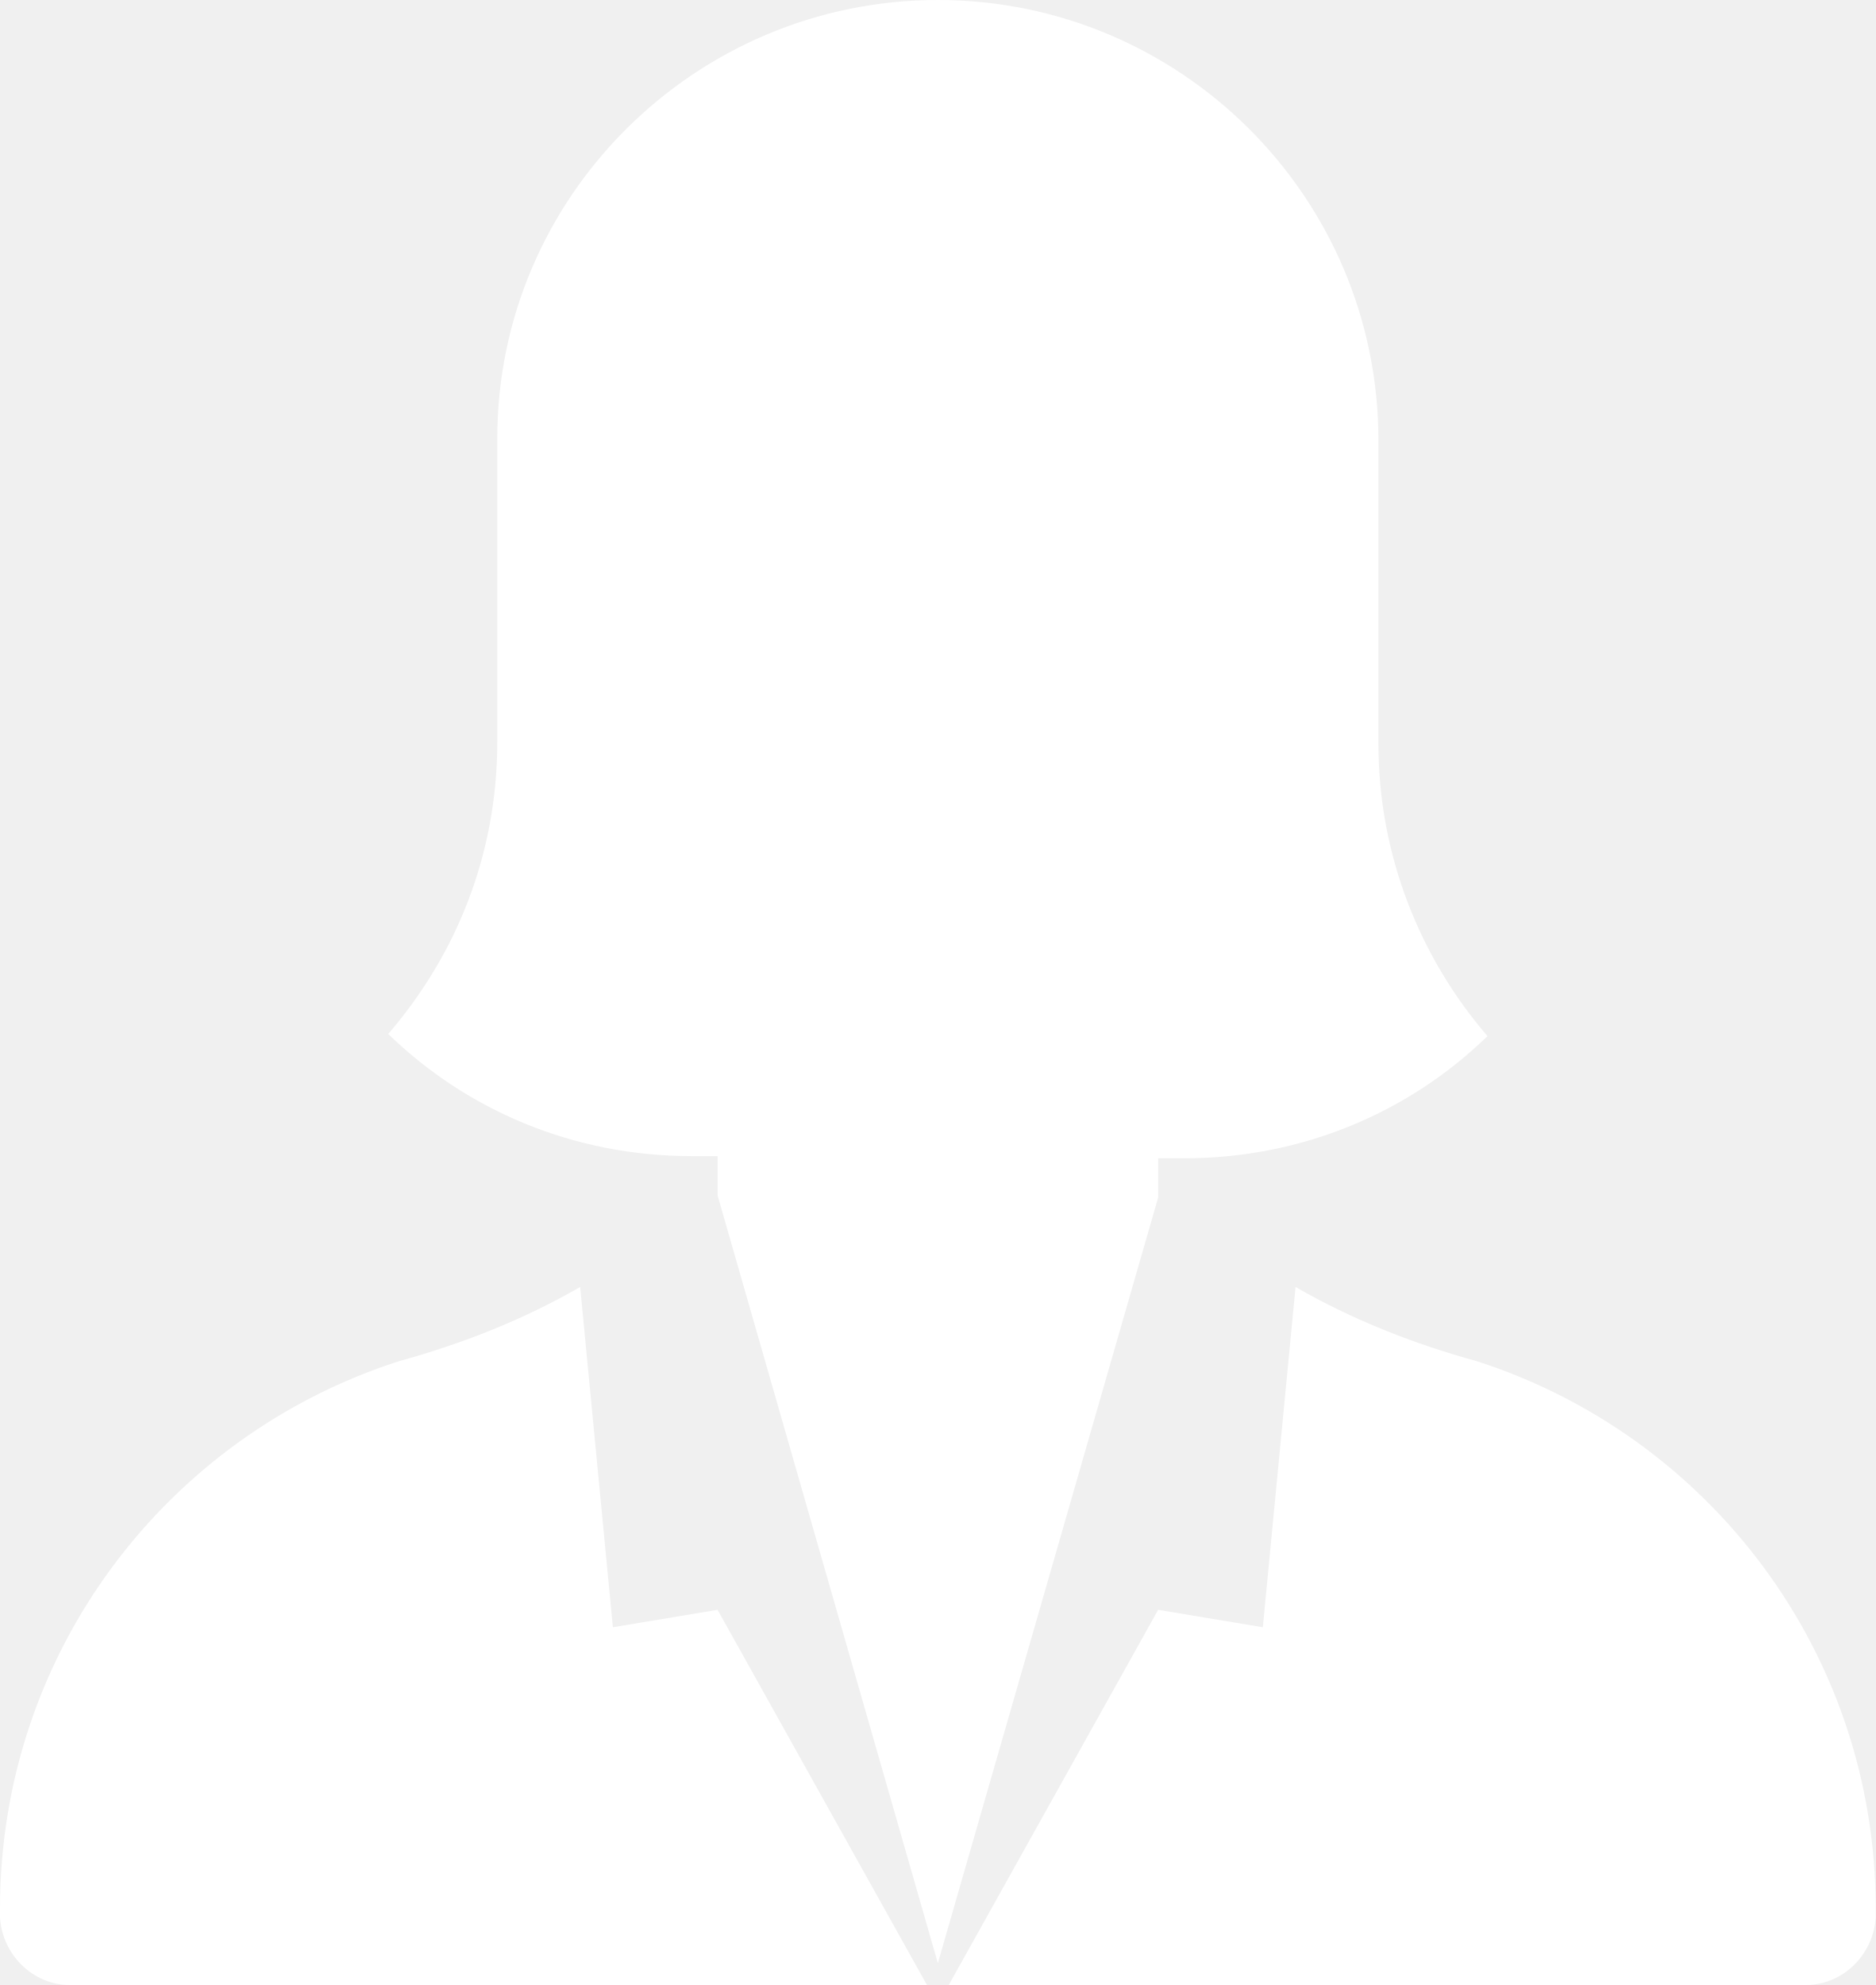
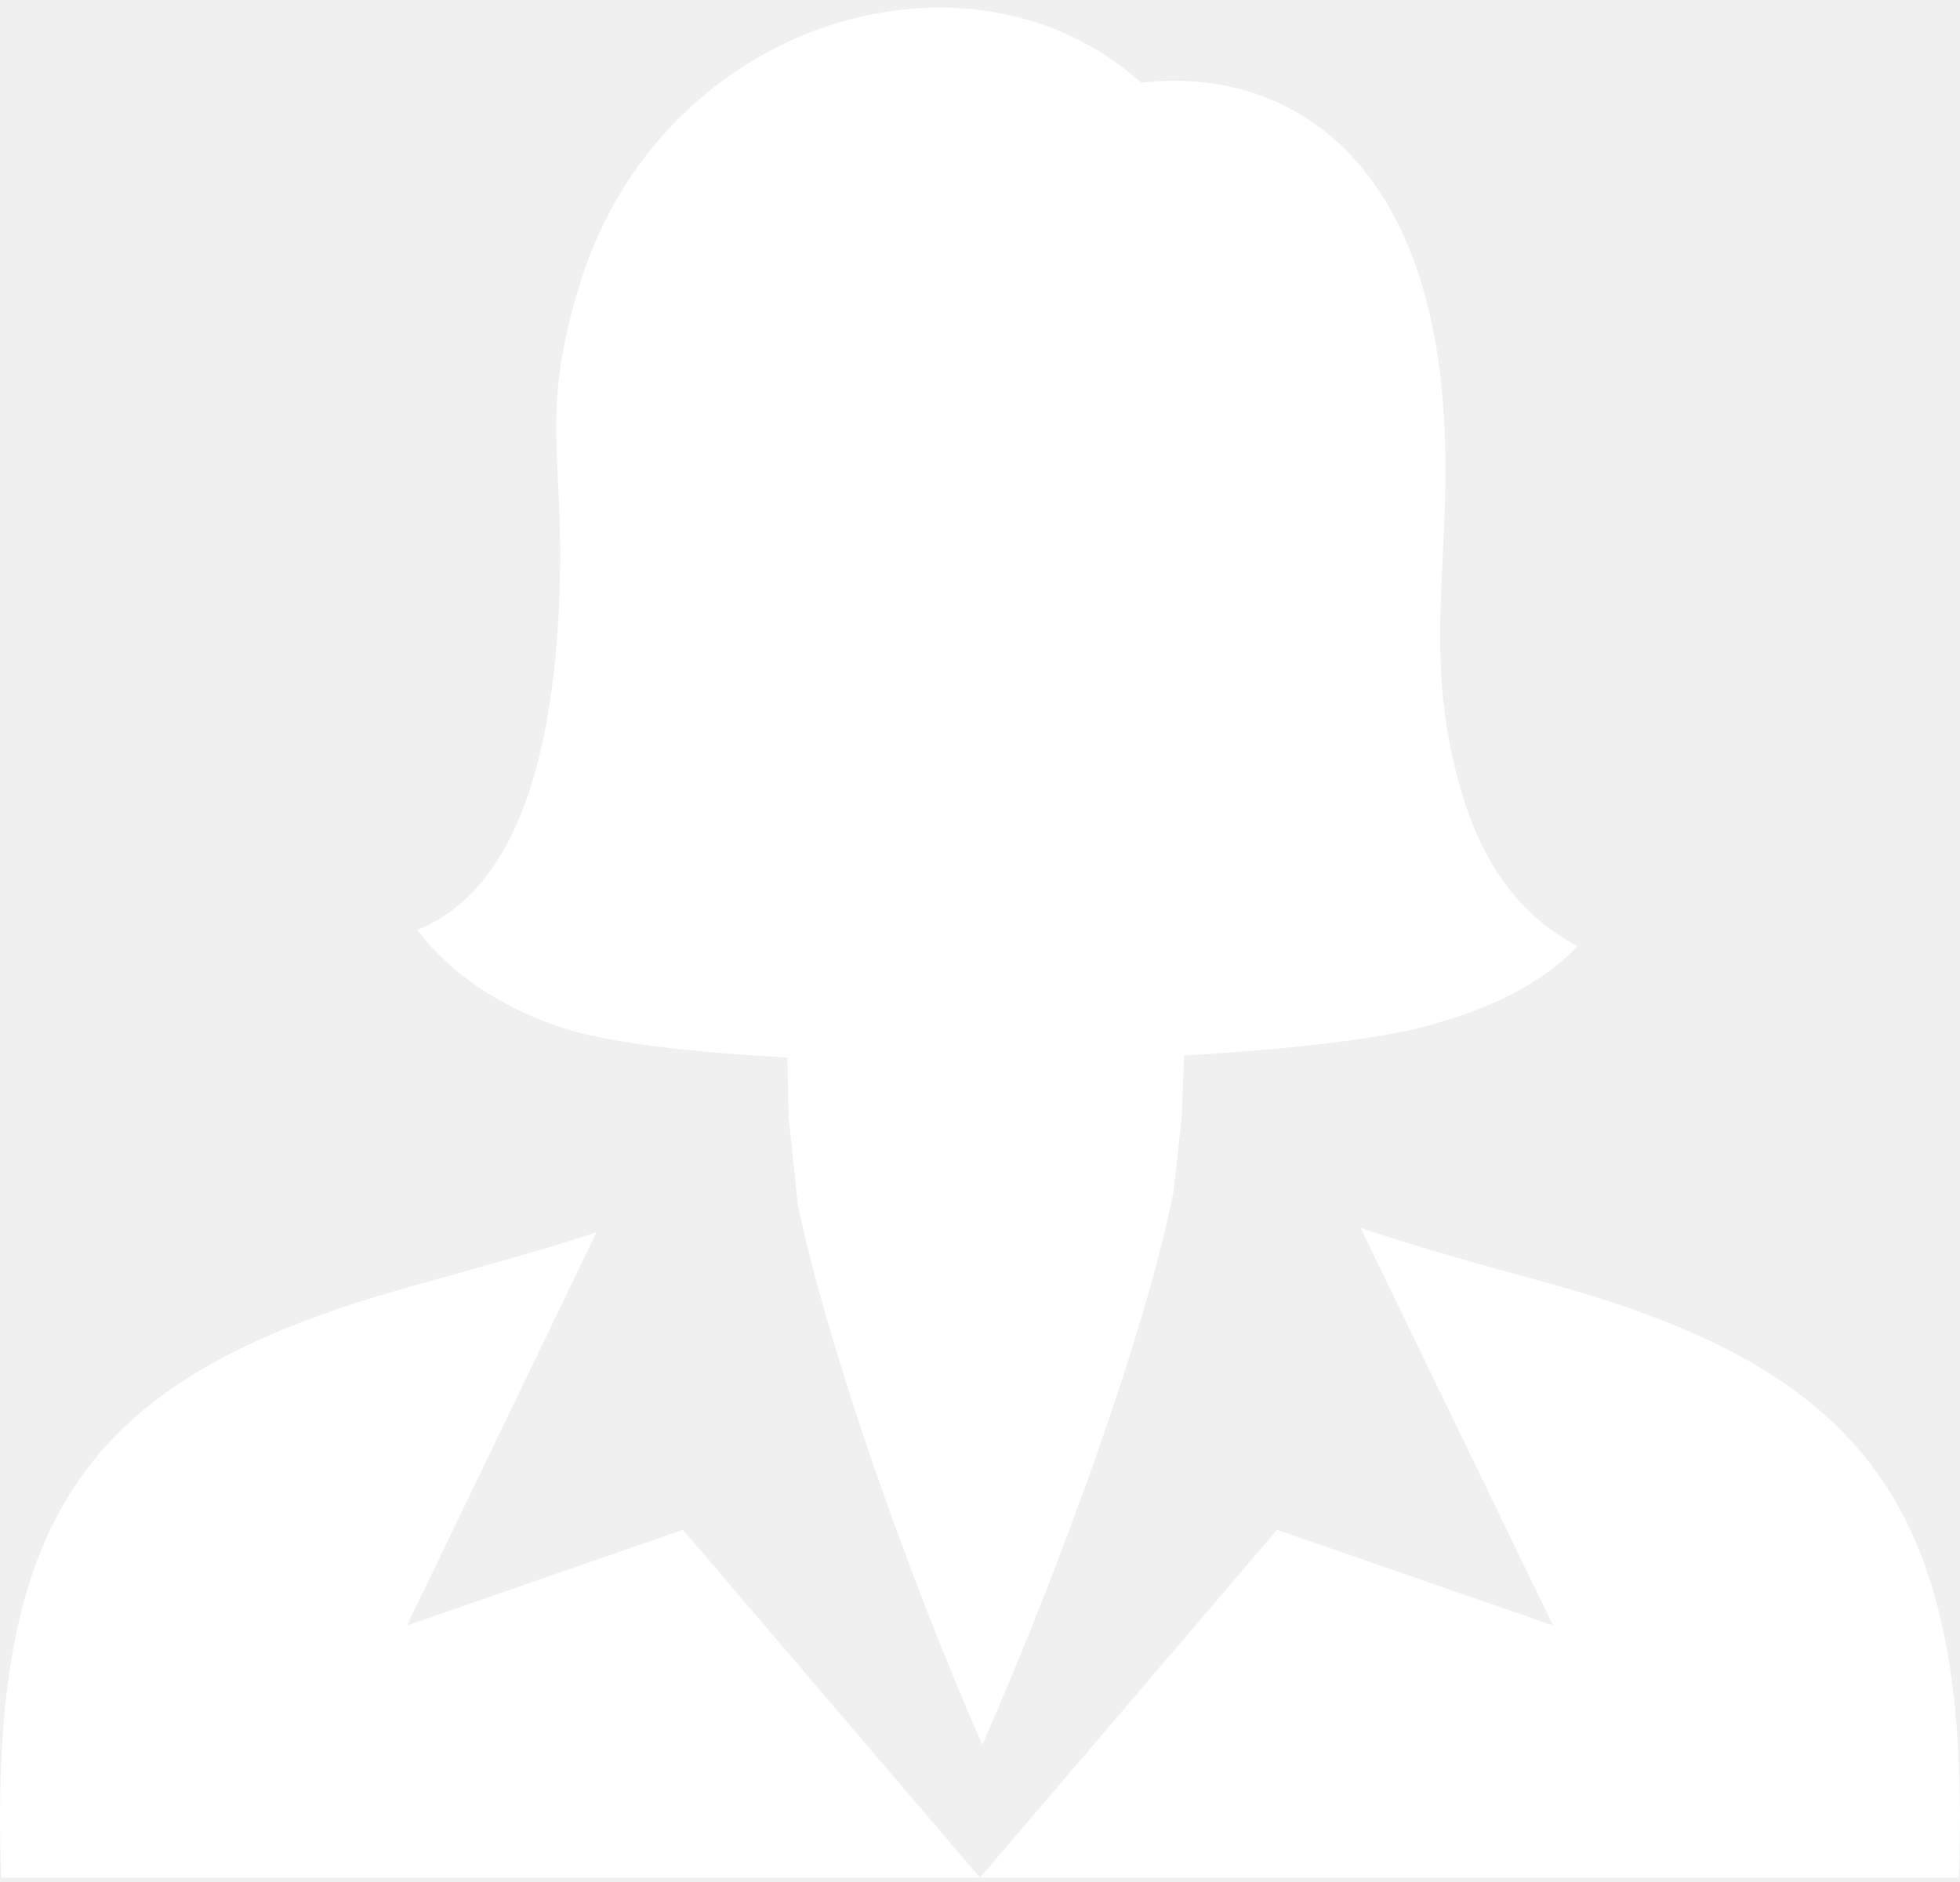
- <svg xmlns="http://www.w3.org/2000/svg" version="1.1" viewBox="0 0 86 91" fill-rule="evenodd">
-   <path fill="white" d="M32.9,54.8V53c-0.4,0-0.8,0-1.2,0c-5.4,0-10.3-2.1-13.9-5.6c3.1-3.6,5-8.2,5-13.4l0-13.9C22.8,9,31.9,0,43,0s20.2,9,20.2,20.2l0,13.9c0,5.1,1.9,9.8,5,13.4c-3.6,3.5-8.5,5.6-13.9,5.6c-0.4,0-0.8,0-1.2,0v1.8L43,90C43,90,32.9,54.8,32.9,54.8z M43.5,91h39.3l0,0c1.7,0,3.1-1.4,3.2-3.1v0v0v0l0-0.4c0-11.8-7.7-21.7-18.3-25.1l0,0c-2.9-0.8-5.7-1.9-8.3-3.4l-1.5,15.6l-4.8-0.8L43.5,91z M42.5,91H3.2l0,0c-1.7,0-3.1-1.4-3.2-3.1v0v0v0l0-0.4c0-11.8,7.7-21.7,18.3-25.1l0,0c2.9-0.8,5.7-1.9,8.3-3.4l1.5,15.6l4.8-0.8L42.5,91z" />
+ <svg xmlns="http://www.w3.org/2000/svg" version="1.1" id="Слой_1" x="0px" y="0px" viewBox="0 0 512 491.6" style="enable-background:new 0 0 512 491.6;" xml:space="preserve">
+   <style type="text/css">
+ 	.st0{fill-rule:evenodd;clip-rule:evenodd;fill:#FFFFFF;}
+ 	.st1{display:none;fill-rule:evenodd;clip-rule:evenodd;}
+ </style>
+   <path class="st0" d="M208.4,314.7c7.8,37.4,28.7,96.8,48.2,141.2c20.1-45.8,42.7-107.6,50-144.8l2.1-19.3l0.6-16  c27-1.6,50.1-4.2,62.9-7.6c16.6-4.4,30.4-11,39.9-21c-14.9-7.8-24.4-21.2-29.8-38.6c-12.7-40.6-0.7-68.2-6.3-112.3  c-7.6-59-42.9-78.7-77.9-74.7C253.5-18.5,173.3,4.9,151.7,73.5c-10.9,34.6-4.3,45.6-5.5,80.7c-1.6,47.2-12.8,78.8-37.2,88.8  c8.4,11,20.5,19.4,36.5,25.1c11.9,4.2,34,6.8,60.2,8.2l0.3,15.3L208.4,314.7L208.4,314.7z" />
+   <path class="st0" d="M155.8,322c-14,4.6-30.5,9.1-47.3,13.8C23,359.4-3.1,394.6,0.3,490.6H256l-77.6-90.9l-72.1,25L155.8,322  L155.8,322z" />
+   <path class="st0" d="M256,490.6h255.7c3.3-93.7-21.4-131.5-105.7-154.9c-18.1-5-36-9.9-50.6-14.9l50.3,103.9l-72.1-25L256,490.6z" />
+   <path class="st1" d="M172.5,194.2c0,0,1.7,22.7,6.8,41.5c4.5,17.6,34.1,58,70.5,59.1c2.3,0,10.2,0,11.9,0  c37-0.6,66.5-41.5,71.6-59.1c5.1-18.8,6.8-41.5,6.8-41.5c5.7,1.7,13.6,1.1,16.5-5.7c3.4-9.1,10.2-55.7,3.4-60.8  c-1.7-1.1-4-1.7-6.3-1.1c-1.1-53.4,10.8-81.9-33-98.9c-5.7-35.2-53.4-34.1-63.1-35.2c0,0-3.4,0-4,0C139-4.7,160,73.7,158.3,126  c-2.3-0.6-4.5,0-6.3,1.1c-6.8,5.1,0,51.7,3.4,60.8C158.9,194.8,166.2,196,172.5,194.2z M256.1,463.1L256.1,463.1  c12.5-18.8,24.4-43.8,34.1-68.2c-5.1-21-13.1-39.2-17.6-48.3c4-6.8,12.5-14.2,14.2-21c1.7-6.8-1.7-11.9-7.4-16.5  c-2.3-1.7-6.3-2.8-8.5-1.1l-9.7,4.5c-2.8,1.1-6.8,1.1-9.7,0l-9.7-4.5c-2.8-1.1-6.3-0.6-8.5,1.1c-5.7,4.5-9.1,9.1-7.4,16.5  c1.7,6.8,10.2,14.2,14.2,21c-4.5,9.1-12.5,27.3-17.6,48.3C232.2,419.9,243.6,444.4,256.1,463.1z M511.9,484.7L494.8,383  c-3.4-13.6-17.1-29-30.1-33.5l-87.5-33.5c0,0-14.8-6.3-19.3-10.2L343,293.2c-4.5-4-10.8-4.5-10.8,2.3v0.6  c3.4,23.3-38.1,145.5-76.2,187.6h-0.6c-38.1-42.1-79.6-164.3-76.2-187.6v-0.6c0-6.8-6.3-5.7-10.8-2.3l-14.8,12.5  c-4.5,4-19.3,10.2-19.3,10.2l0,0l-86.4,33c-13.6,5.1-27.3,19.9-30.7,33.5L0.2,484.7l0,0c-1.7,10.2,5.7,18.8,16.5,18.8h478.1  C505.6,503.5,513,495,511.9,484.7z" />
</svg>
